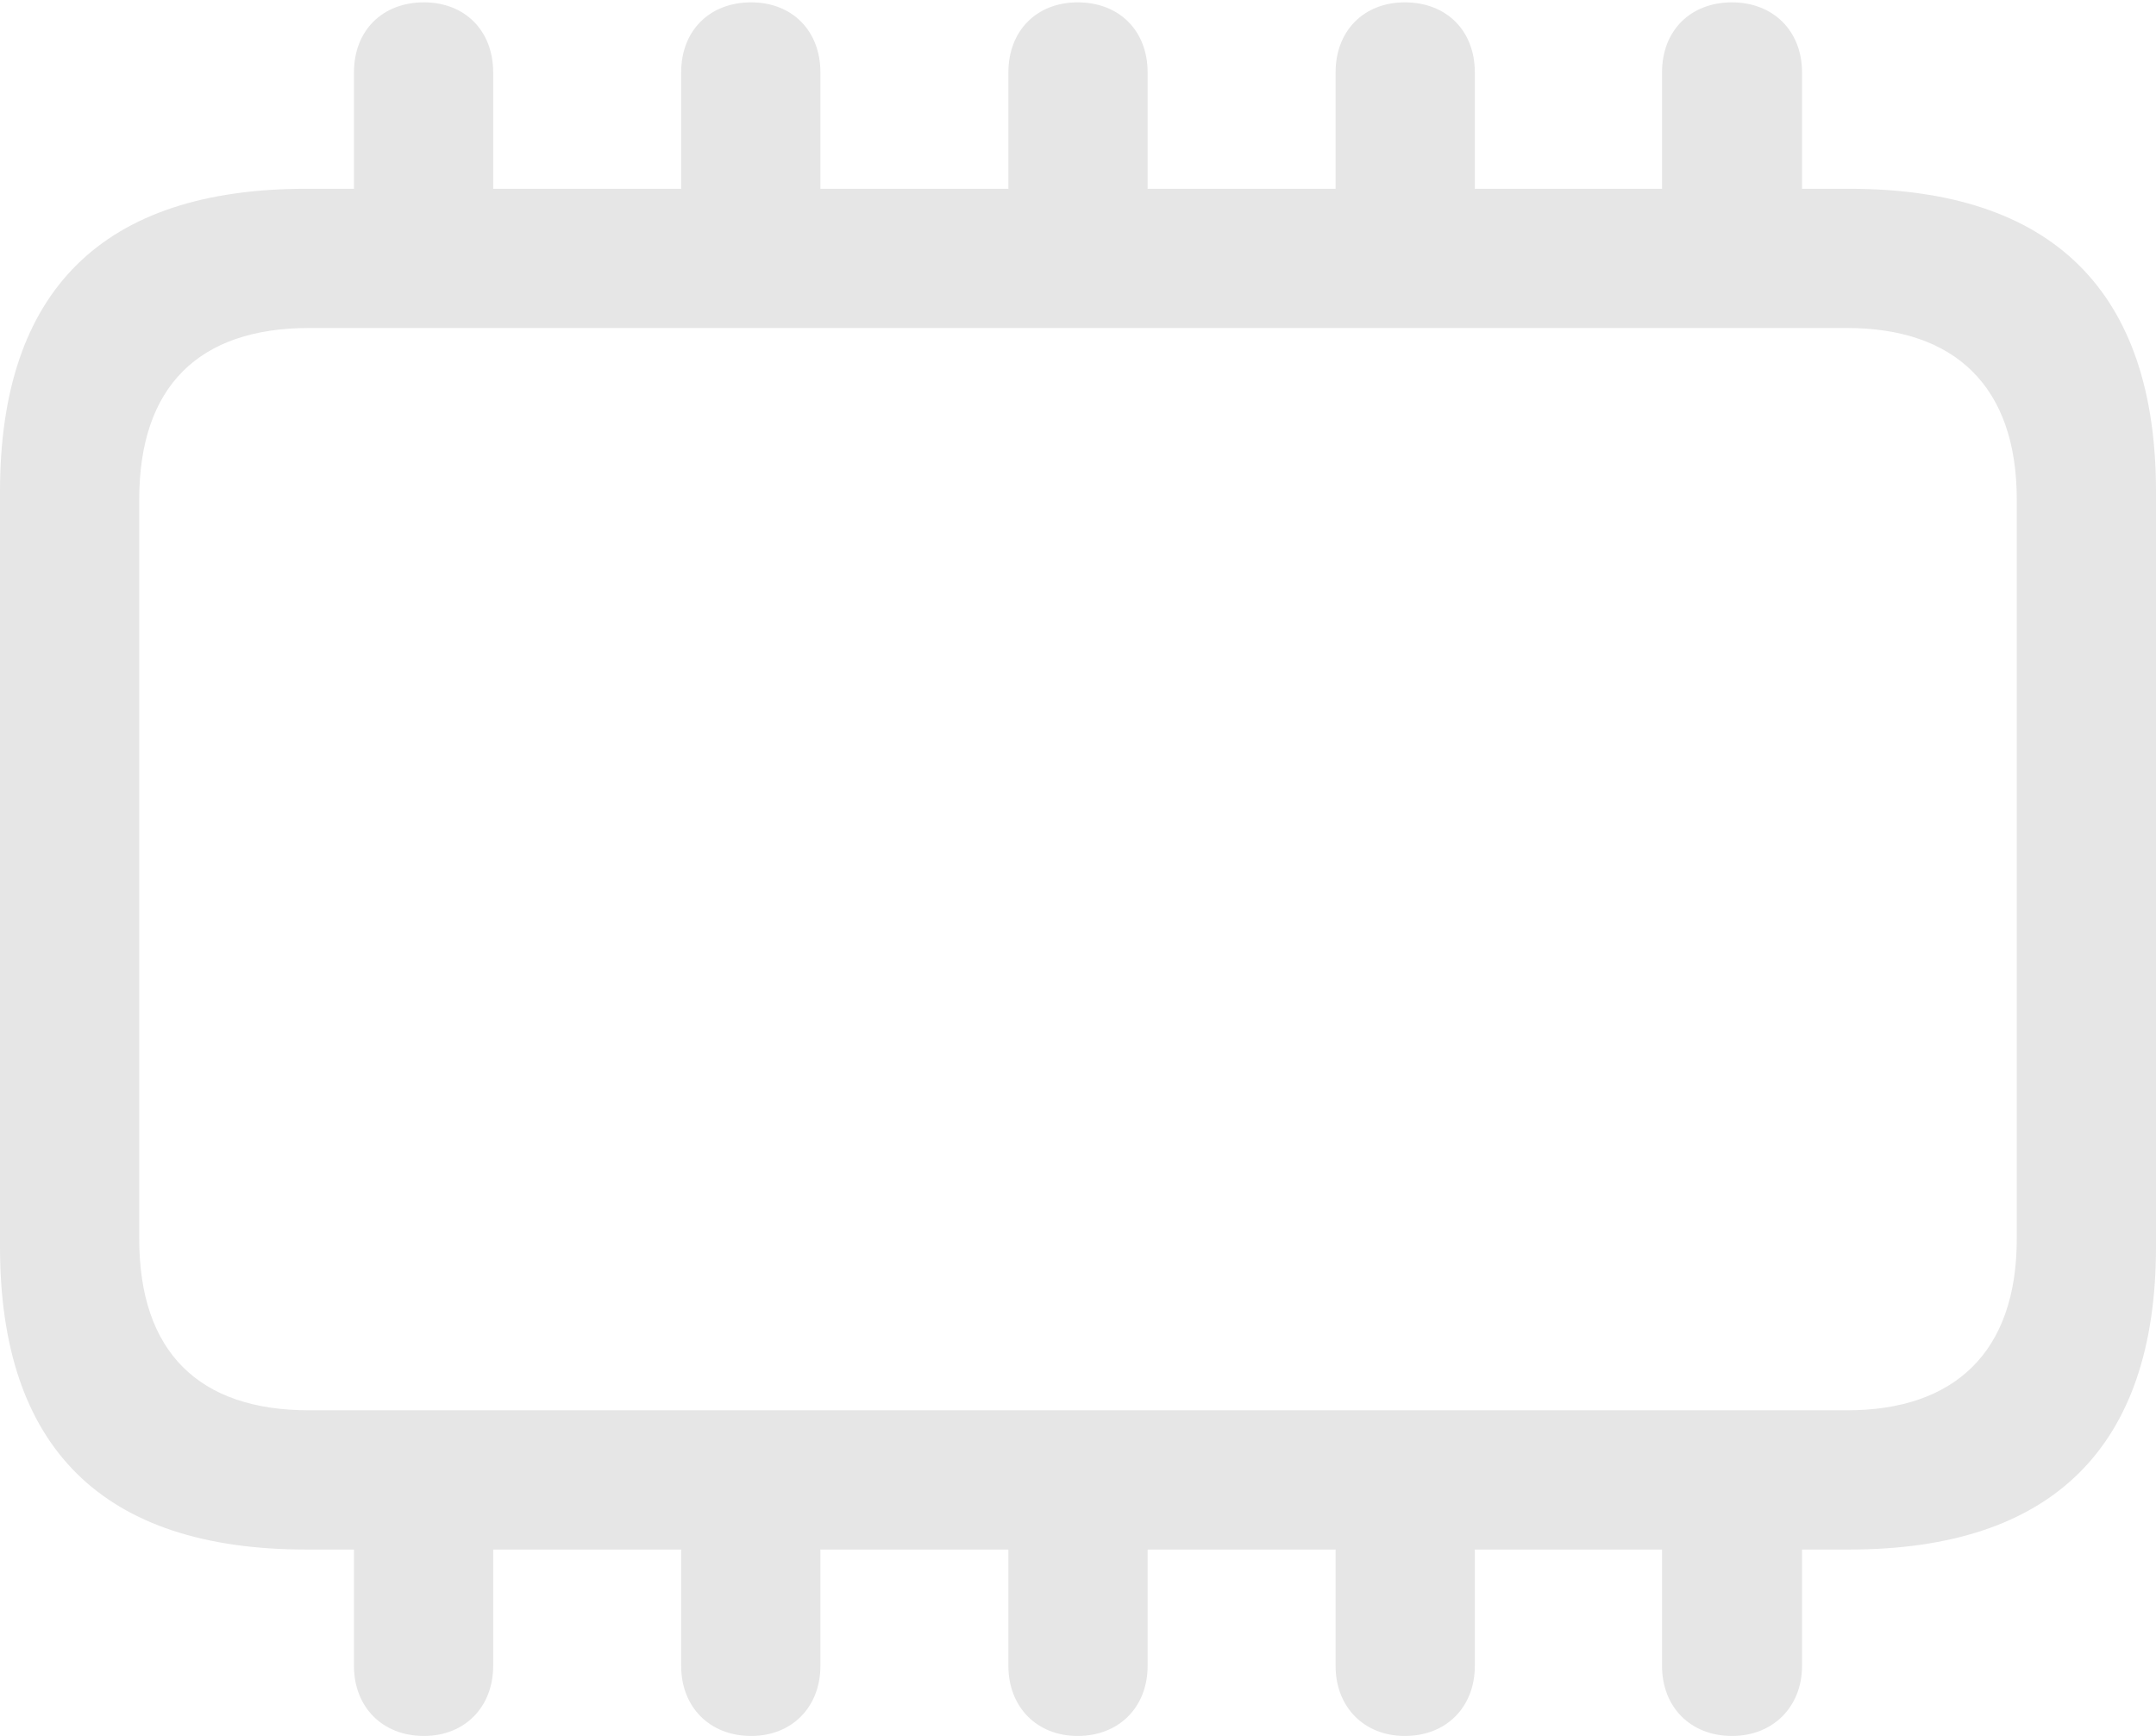
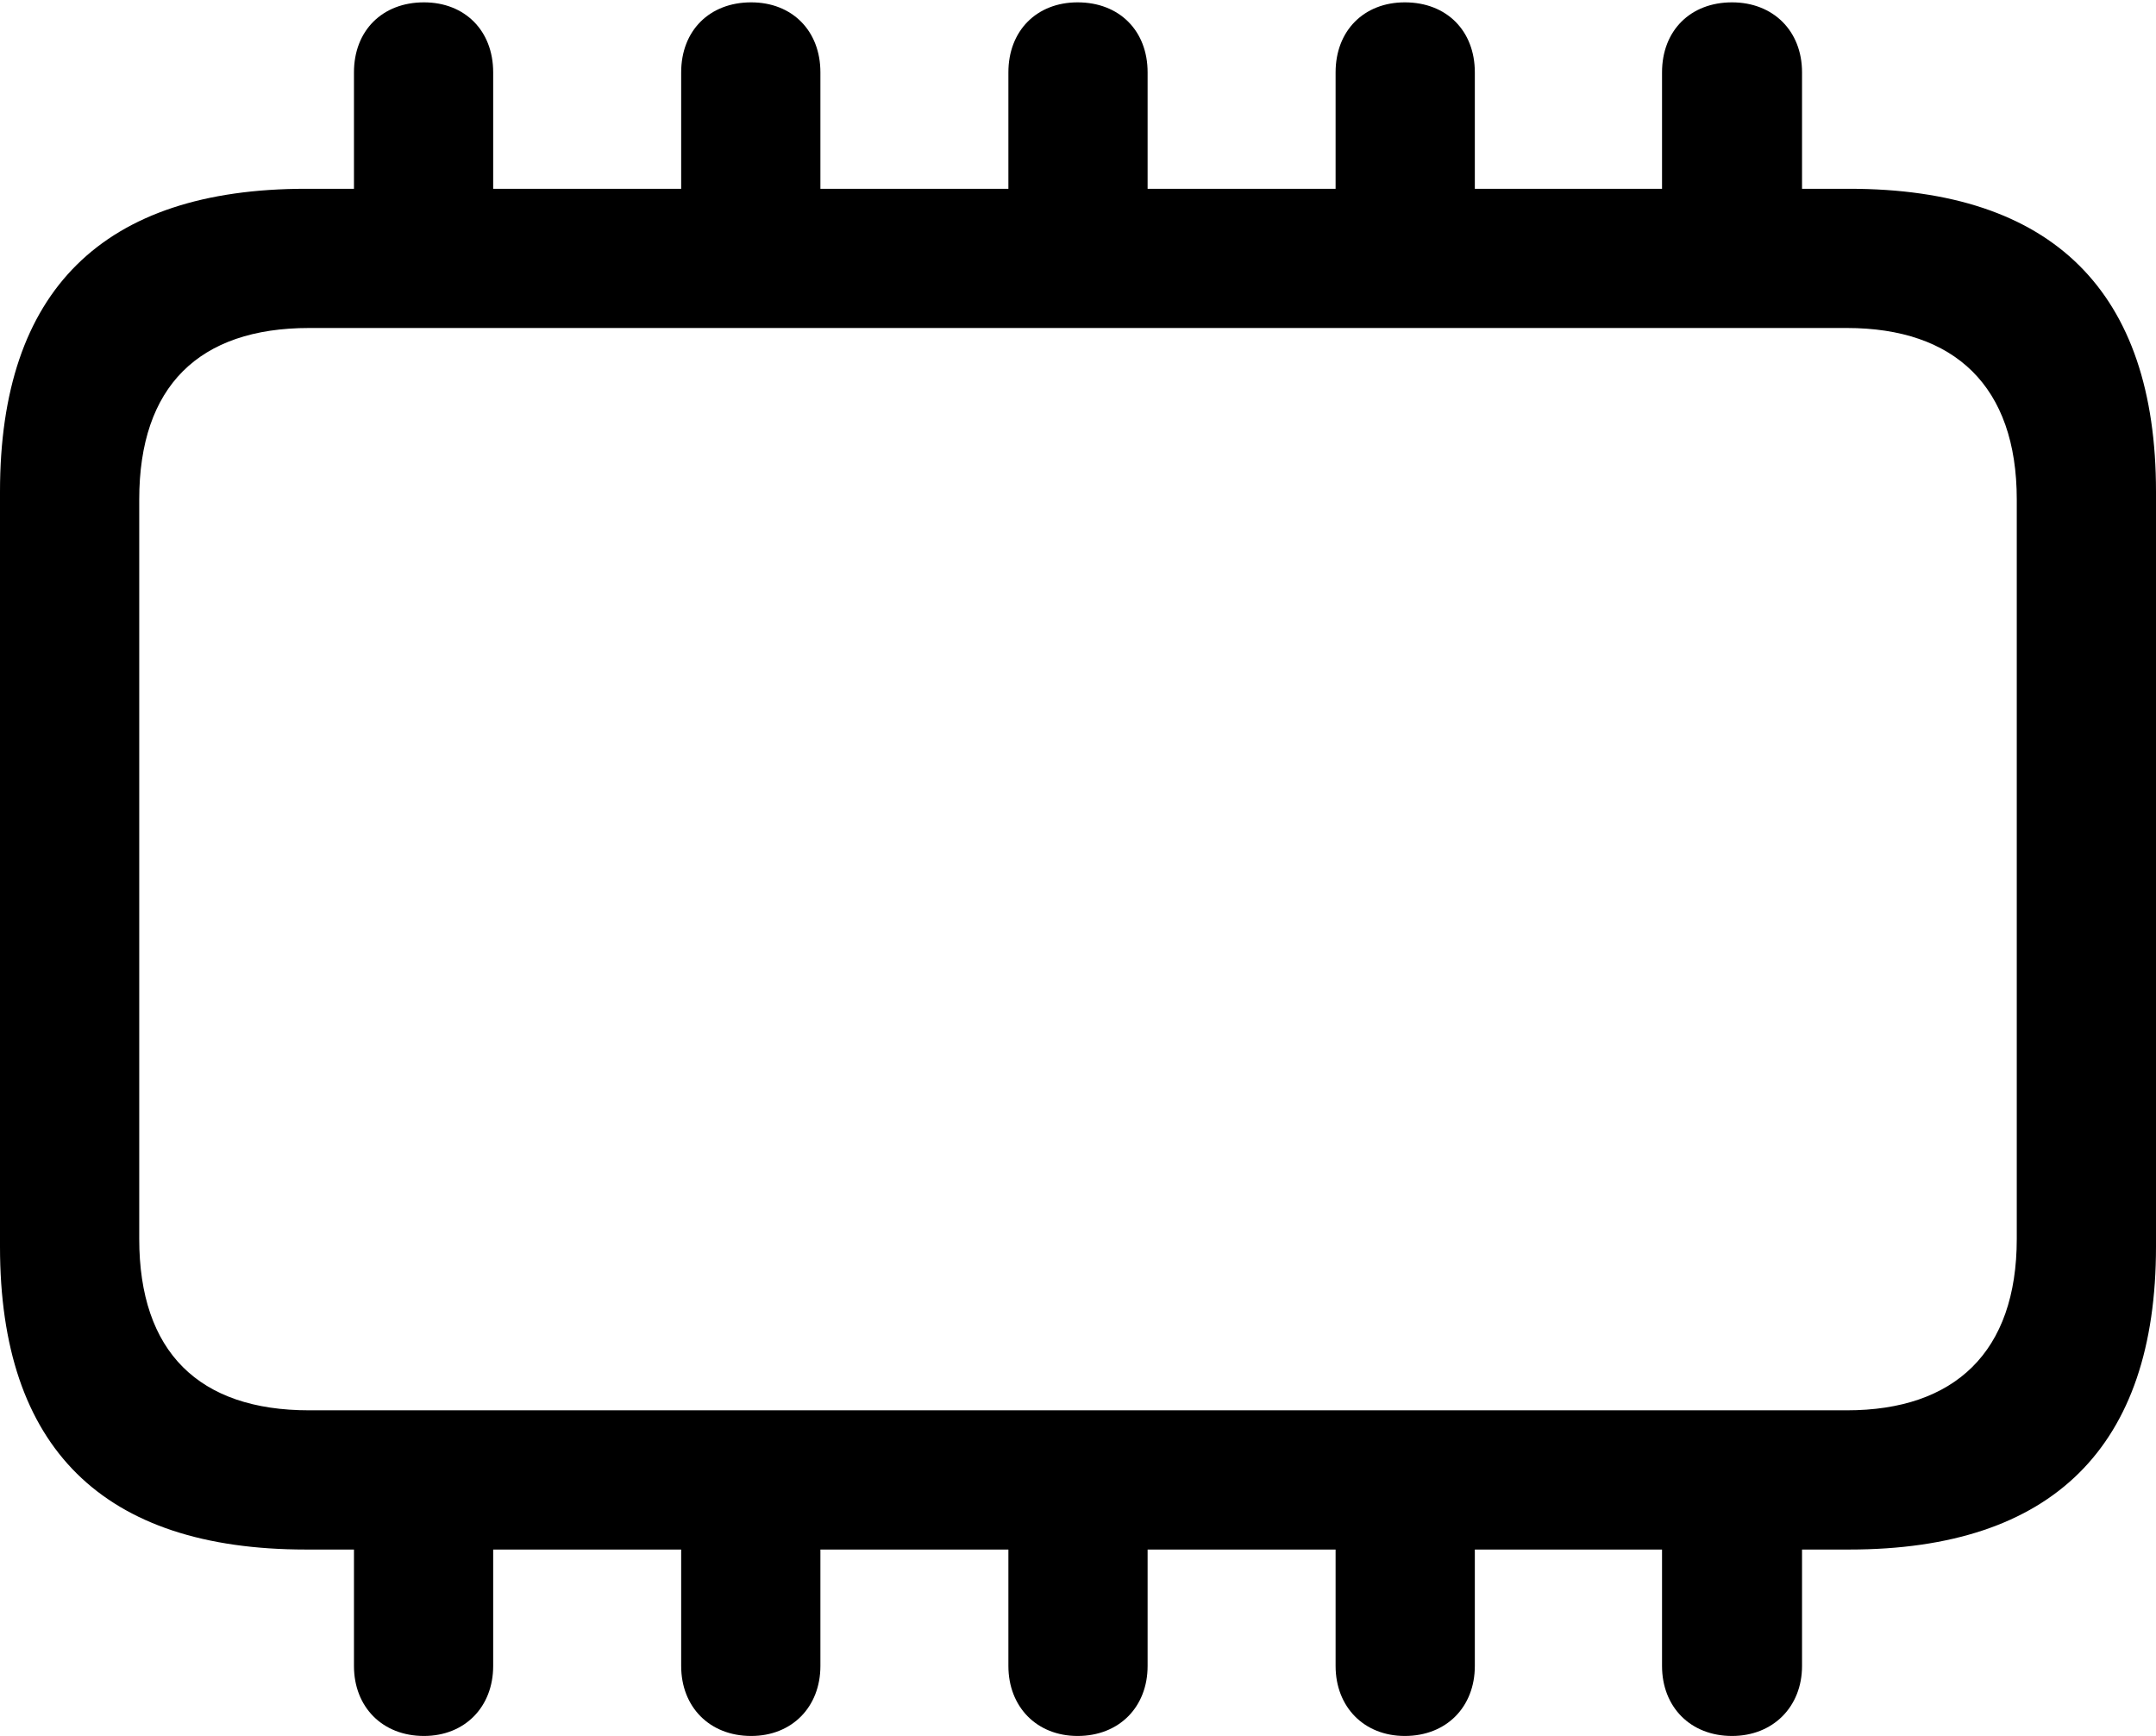
<svg xmlns="http://www.w3.org/2000/svg" version="1.1" width="133.838" height="107.764">
  <g>
    <rect height="107.764" opacity="0" width="133.838" x="0" y="0" />
-     <path d="M18.994 96.191L114.795 96.191C127.441 96.191 133.838 89.795 133.838 77.393L133.838 30.518C133.838 18.115 127.441 11.719 114.795 11.719L18.994 11.719C6.396 11.719 0 18.018 0 30.518L0 77.393C0 89.893 6.396 96.191 18.994 96.191ZM19.189 87.549C12.354 87.549 8.643 83.936 8.643 76.904L8.643 31.006C8.643 23.975 12.354 20.361 19.189 20.361L114.648 20.361C121.338 20.361 125.195 23.975 125.195 31.006L125.195 76.904C125.195 83.936 121.338 87.549 114.648 87.549ZM21.973 15.332L30.615 15.332L30.615 4.492C30.615 1.904 28.857 0.146 26.318 0.146C23.73 0.146 21.973 1.904 21.973 4.492ZM42.285 15.332L50.928 15.332L50.928 4.492C50.928 1.904 49.17 0.146 46.631 0.146C44.043 0.146 42.285 1.904 42.285 4.492ZM62.598 15.332L71.24 15.332L71.24 4.492C71.24 1.904 69.482 0.146 66.894 0.146C64.356 0.146 62.598 1.904 62.598 4.492ZM82.91 15.332L91.553 15.332L91.553 4.492C91.553 1.904 89.795 0.146 87.207 0.146C84.668 0.146 82.91 1.904 82.91 4.492ZM103.174 15.332L111.865 15.332L111.865 4.492C111.865 1.904 110.059 0.146 107.52 0.146C104.932 0.146 103.174 1.904 103.174 4.492ZM21.973 92.871L21.973 103.418C21.973 105.957 23.73 107.764 26.318 107.764C28.857 107.764 30.615 105.957 30.615 103.418L30.615 92.871ZM42.285 92.871L42.285 103.418C42.285 105.957 44.043 107.764 46.631 107.764C49.17 107.764 50.928 105.957 50.928 103.418L50.928 92.871ZM62.598 92.871L62.598 103.418C62.598 105.957 64.356 107.764 66.894 107.764C69.482 107.764 71.24 105.957 71.24 103.418L71.24 92.871ZM82.91 92.871L82.91 103.418C82.91 105.957 84.668 107.764 87.207 107.764C89.795 107.764 91.553 105.957 91.553 103.418L91.553 92.871ZM103.174 92.871L103.174 103.418C103.174 105.957 104.932 107.764 107.52 107.764C110.059 107.764 111.865 105.957 111.865 103.418L111.865 92.871Z" fill-opacity="0.1" />
+     <path d="M18.994 96.191L114.795 96.191C127.441 96.191 133.838 89.795 133.838 77.393L133.838 30.518C133.838 18.115 127.441 11.719 114.795 11.719L18.994 11.719C6.396 11.719 0 18.018 0 30.518L0 77.393C0 89.893 6.396 96.191 18.994 96.191ZM19.189 87.549C12.354 87.549 8.643 83.936 8.643 76.904L8.643 31.006C8.643 23.975 12.354 20.361 19.189 20.361L114.648 20.361C121.338 20.361 125.195 23.975 125.195 31.006L125.195 76.904C125.195 83.936 121.338 87.549 114.648 87.549ZM21.973 15.332L30.615 15.332L30.615 4.492C30.615 1.904 28.857 0.146 26.318 0.146C23.73 0.146 21.973 1.904 21.973 4.492ZM42.285 15.332L50.928 15.332L50.928 4.492C50.928 1.904 49.17 0.146 46.631 0.146C44.043 0.146 42.285 1.904 42.285 4.492ZM62.598 15.332L71.24 15.332L71.24 4.492C71.24 1.904 69.482 0.146 66.894 0.146C64.356 0.146 62.598 1.904 62.598 4.492ZM82.91 15.332L91.553 15.332L91.553 4.492C91.553 1.904 89.795 0.146 87.207 0.146C84.668 0.146 82.91 1.904 82.91 4.492ZM103.174 15.332L111.865 15.332L111.865 4.492C111.865 1.904 110.059 0.146 107.52 0.146C104.932 0.146 103.174 1.904 103.174 4.492ZM21.973 92.871L21.973 103.418C21.973 105.957 23.73 107.764 26.318 107.764C28.857 107.764 30.615 105.957 30.615 103.418L30.615 92.871ZM42.285 92.871L42.285 103.418C42.285 105.957 44.043 107.764 46.631 107.764C49.17 107.764 50.928 105.957 50.928 103.418L50.928 92.871ZM62.598 92.871L62.598 103.418C62.598 105.957 64.356 107.764 66.894 107.764C69.482 107.764 71.24 105.957 71.24 103.418L71.24 92.871ZM82.91 92.871L82.91 103.418C82.91 105.957 84.668 107.764 87.207 107.764C89.795 107.764 91.553 105.957 91.553 103.418L91.553 92.871ZM103.174 92.871L103.174 103.418C103.174 105.957 104.932 107.764 107.52 107.764C110.059 107.764 111.865 105.957 111.865 103.418L111.865 92.871Z" />
  </g>
</svg>
